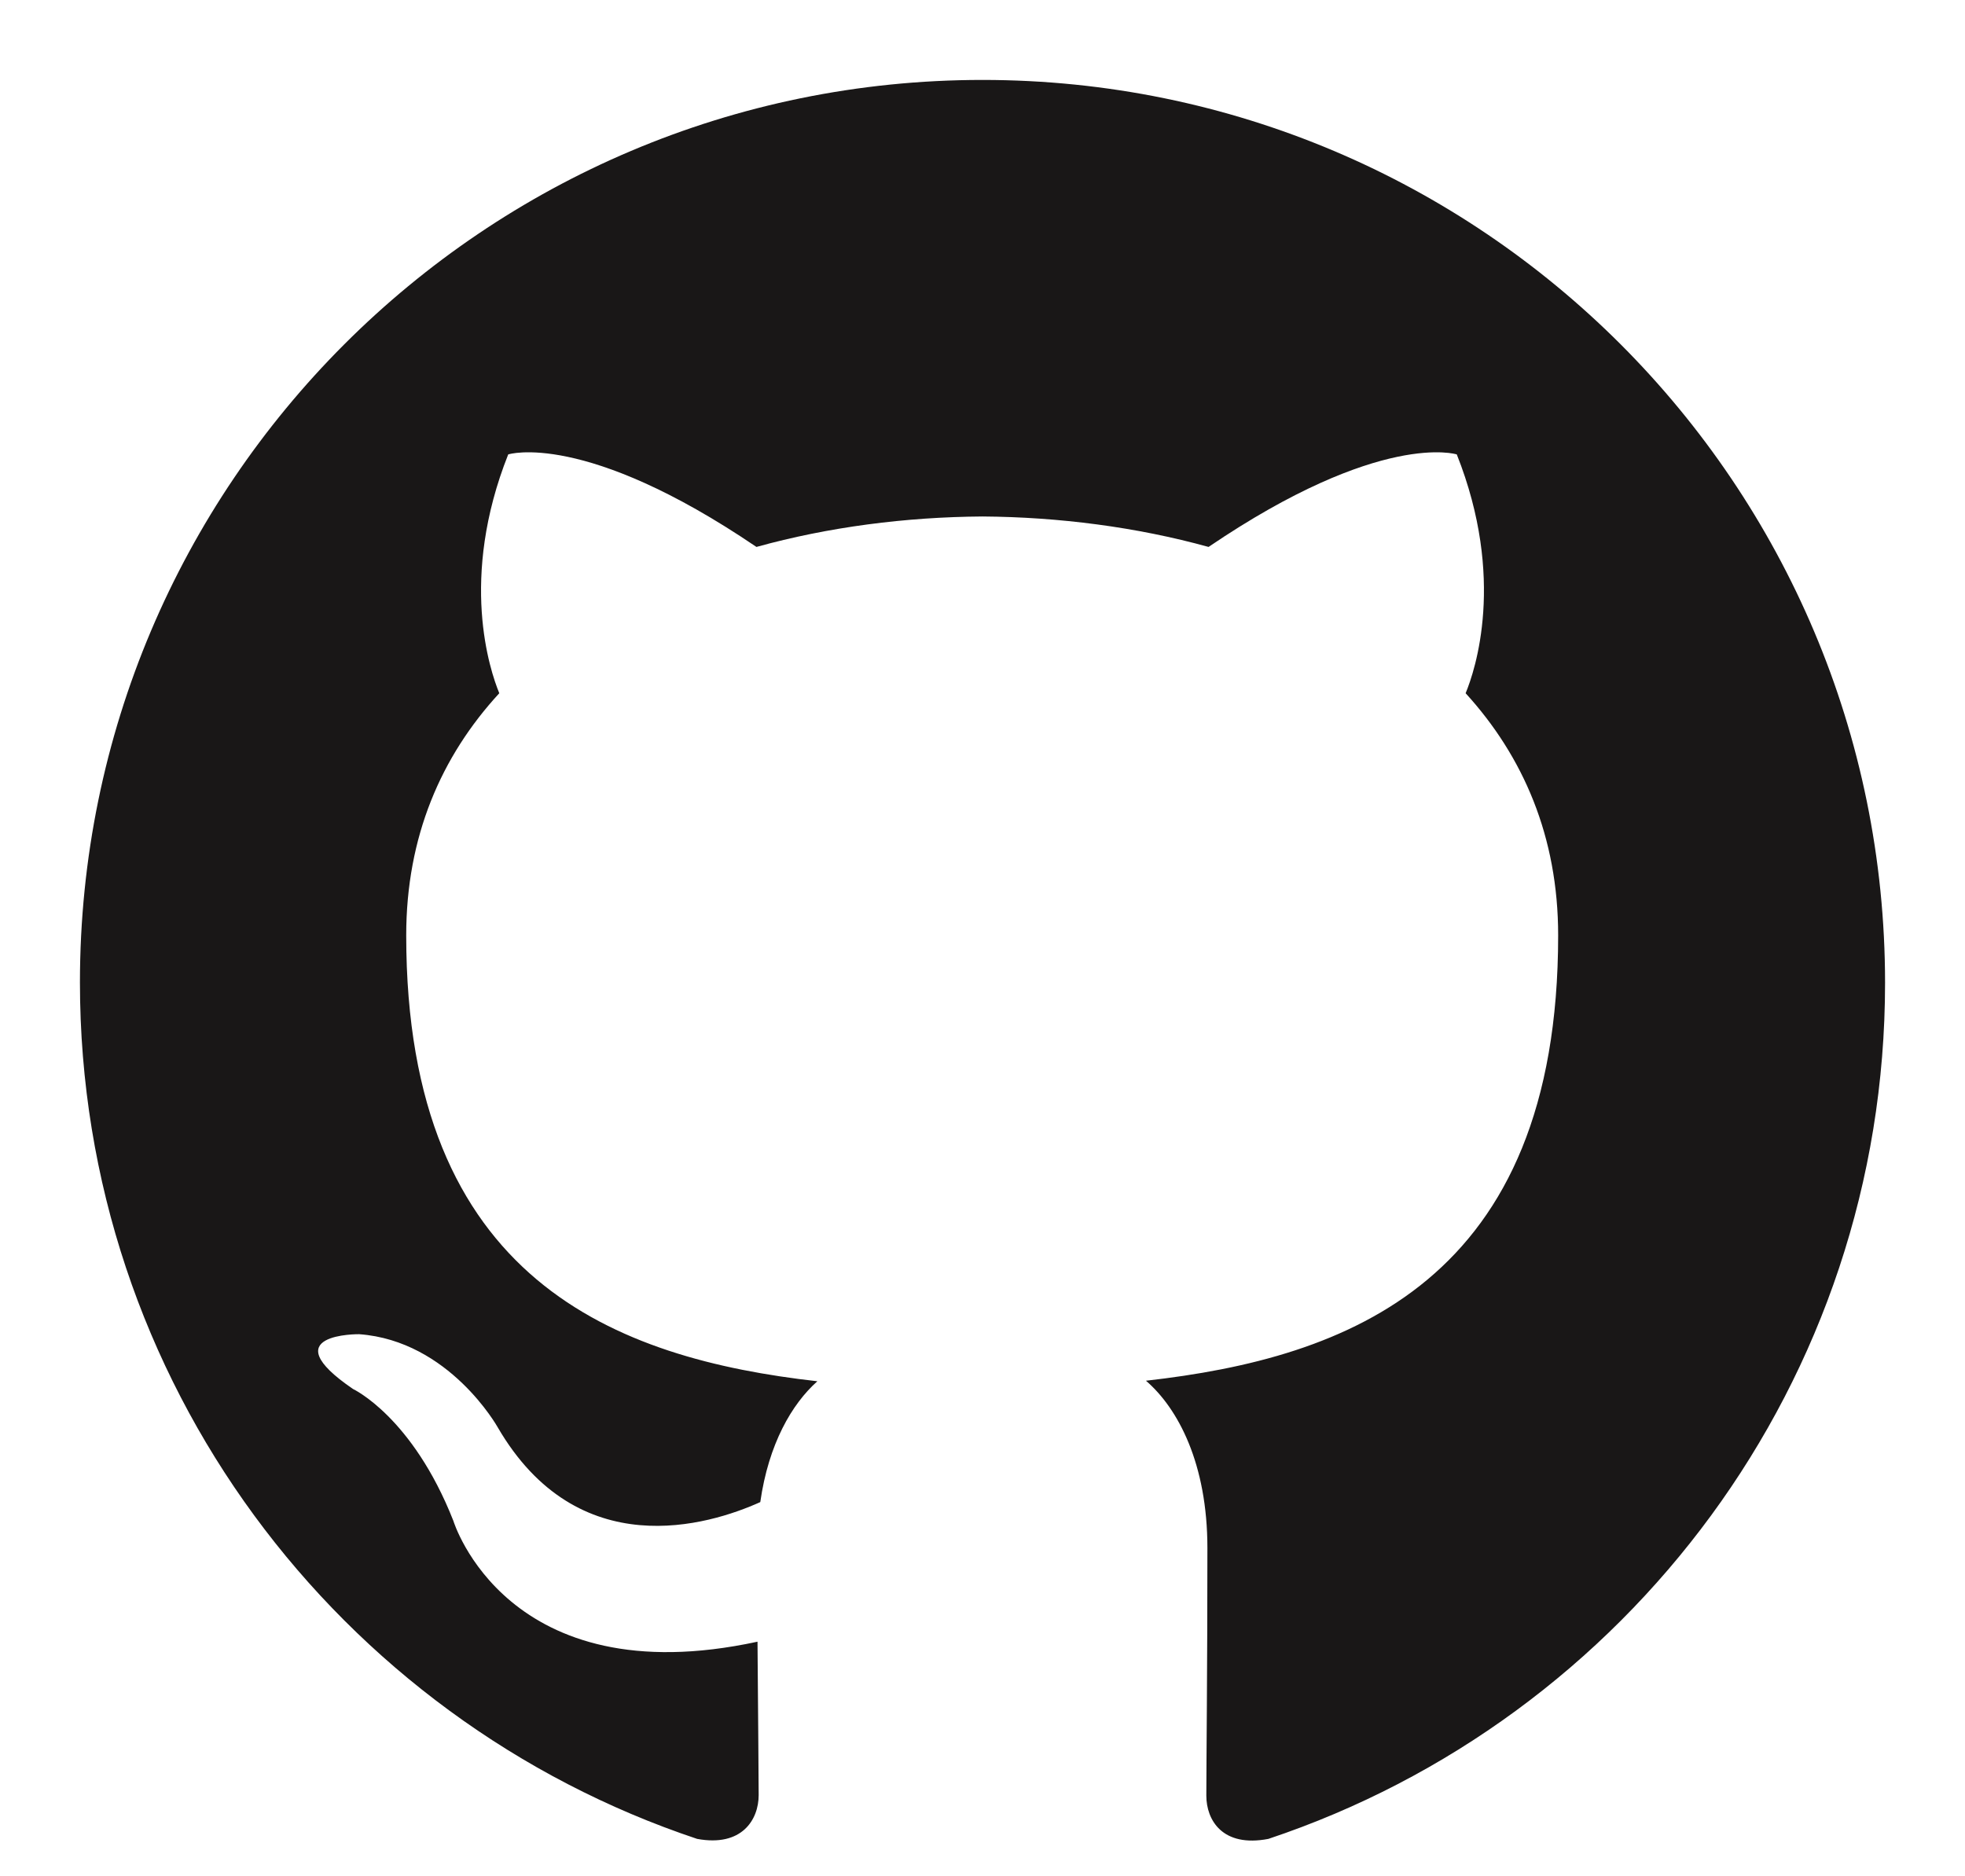
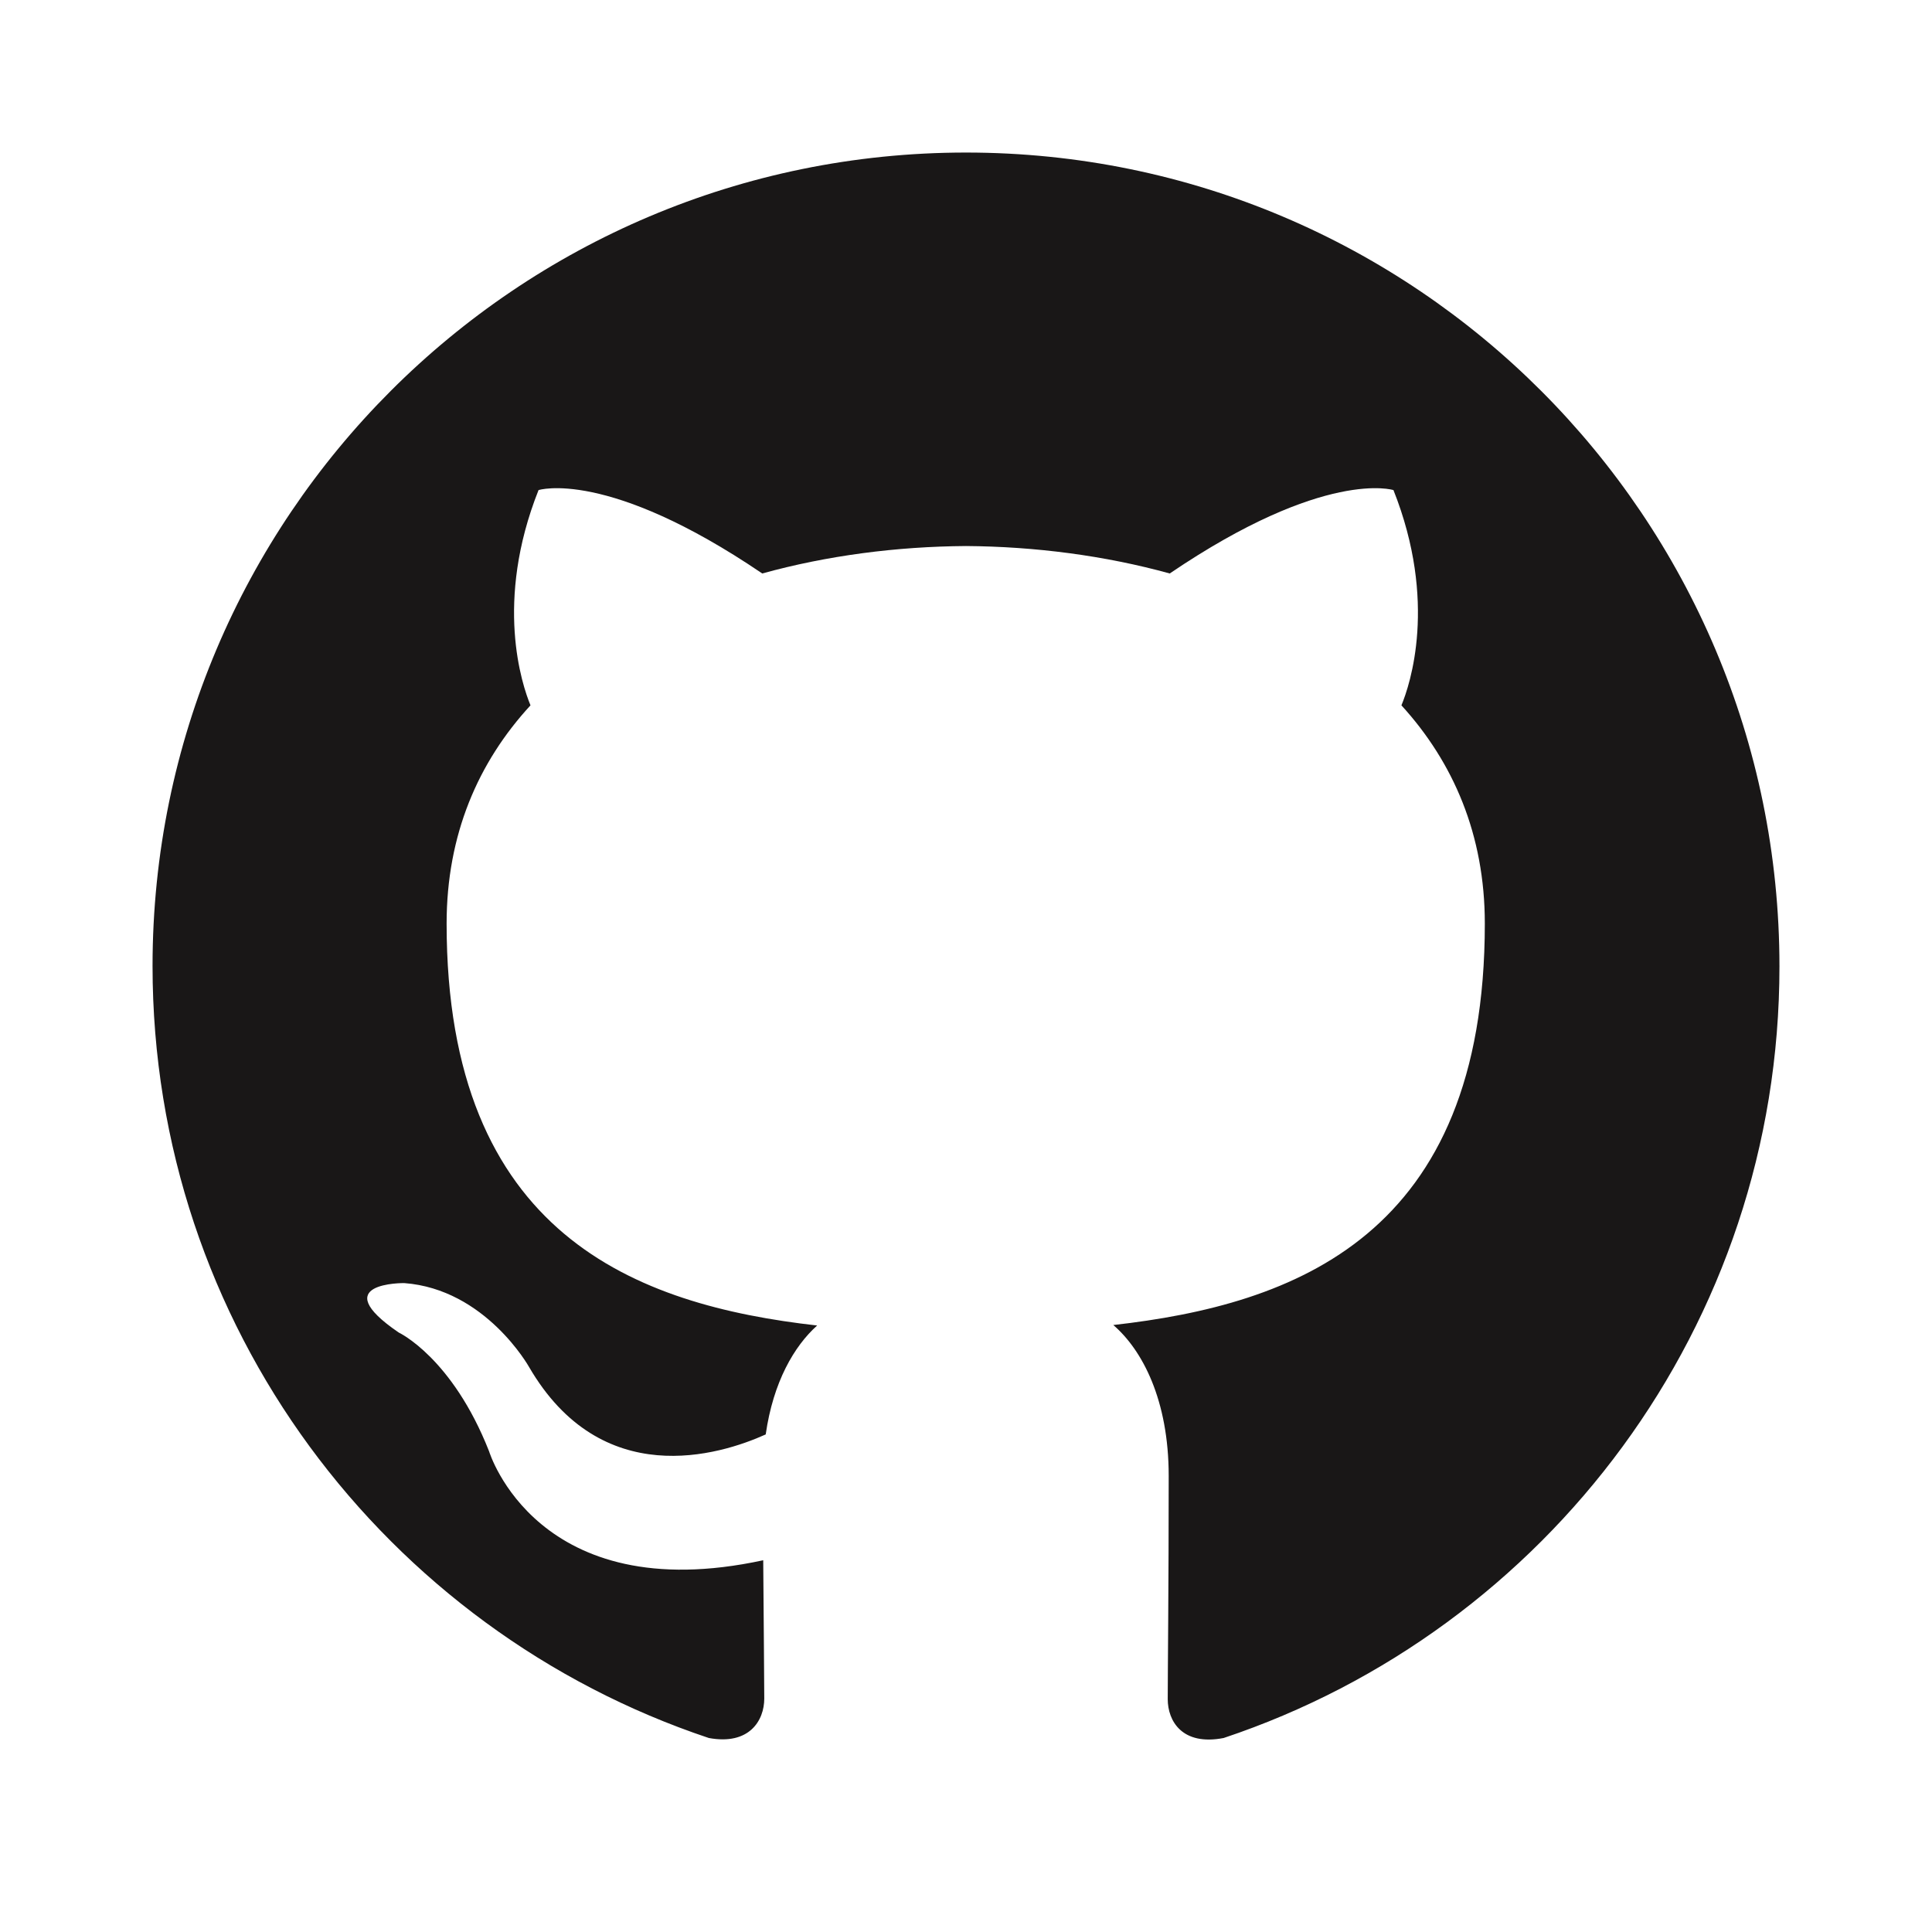
- <svg xmlns="http://www.w3.org/2000/svg" width="22" height="21" viewBox="0 0 22 21" fill="none">
-   <path fill-rule="evenodd" clip-rule="evenodd" d="M11 0.895C5.417 0.895 0.895 5.423 0.895 11C0.895 15.466 3.792 19.25 7.805 20.59C8.308 20.683 8.494 20.373 8.494 20.1C8.494 19.858 8.487 19.225 8.481 18.382C5.671 18.99 5.076 17.029 5.076 17.029C4.617 15.863 3.953 15.553 3.953 15.553C3.035 14.927 4.021 14.939 4.021 14.939C5.032 15.013 5.572 15.981 5.572 15.981C6.471 17.526 7.935 17.079 8.512 16.819C8.605 16.167 8.866 15.72 9.151 15.466C6.906 15.212 4.548 14.343 4.548 10.473C4.548 9.368 4.939 8.469 5.59 7.762C5.485 7.507 5.138 6.478 5.69 5.088C5.69 5.088 6.54 4.815 8.469 6.124C9.275 5.901 10.137 5.789 11 5.783C11.856 5.789 12.724 5.901 13.531 6.124C15.46 4.815 16.31 5.088 16.31 5.088C16.862 6.478 16.515 7.507 16.409 7.762C17.054 8.469 17.445 9.368 17.445 10.473C17.445 14.356 15.082 15.206 12.83 15.46C13.19 15.77 13.518 16.39 13.518 17.333C13.518 18.686 13.506 19.771 13.506 20.106C13.506 20.379 13.686 20.689 14.201 20.59C18.214 19.25 21.105 15.466 21.105 11.006C21.105 5.423 16.583 0.895 11 0.895Z" fill="#191717" />
+ <svg xmlns="http://www.w3.org/2000/svg" width="24" height="24" viewBox="0 0 24 24" fill="none">
+   <path fill-rule="evenodd" clip-rule="evenodd" d="M12 1.895C6.417 1.895 1.895 6.423 1.895 12C1.895 16.466 4.792 20.25 8.805 21.59C9.308 21.683 9.494 21.373 9.494 21.1C9.494 20.858 9.487 20.226 9.481 19.382C6.671 19.99 6.076 18.03 6.076 18.03C5.617 16.863 4.953 16.553 4.953 16.553C4.035 15.927 5.021 15.939 5.021 15.939C6.032 16.014 6.572 16.981 6.572 16.981C7.471 18.526 8.935 18.079 9.512 17.819C9.605 17.167 9.866 16.721 10.151 16.466C7.906 16.212 5.548 15.344 5.548 11.473C5.548 10.369 5.939 9.469 6.59 8.762C6.485 8.508 6.138 7.478 6.69 6.088C6.69 6.088 7.54 5.815 9.469 7.124C10.275 6.901 11.137 6.789 12 6.783C12.856 6.789 13.724 6.901 14.531 7.124C16.46 5.815 17.31 6.088 17.31 6.088C17.862 7.478 17.515 8.508 17.409 8.762C18.054 9.469 18.445 10.369 18.445 11.473C18.445 15.356 16.082 16.206 13.83 16.46C14.19 16.77 14.518 17.391 14.518 18.334C14.518 19.686 14.506 20.772 14.506 21.107C14.506 21.38 14.686 21.69 15.201 21.59C19.214 20.25 22.105 16.466 22.105 12.006C22.105 6.423 17.583 1.895 12 1.895Z" fill="#191717" />
</svg>
